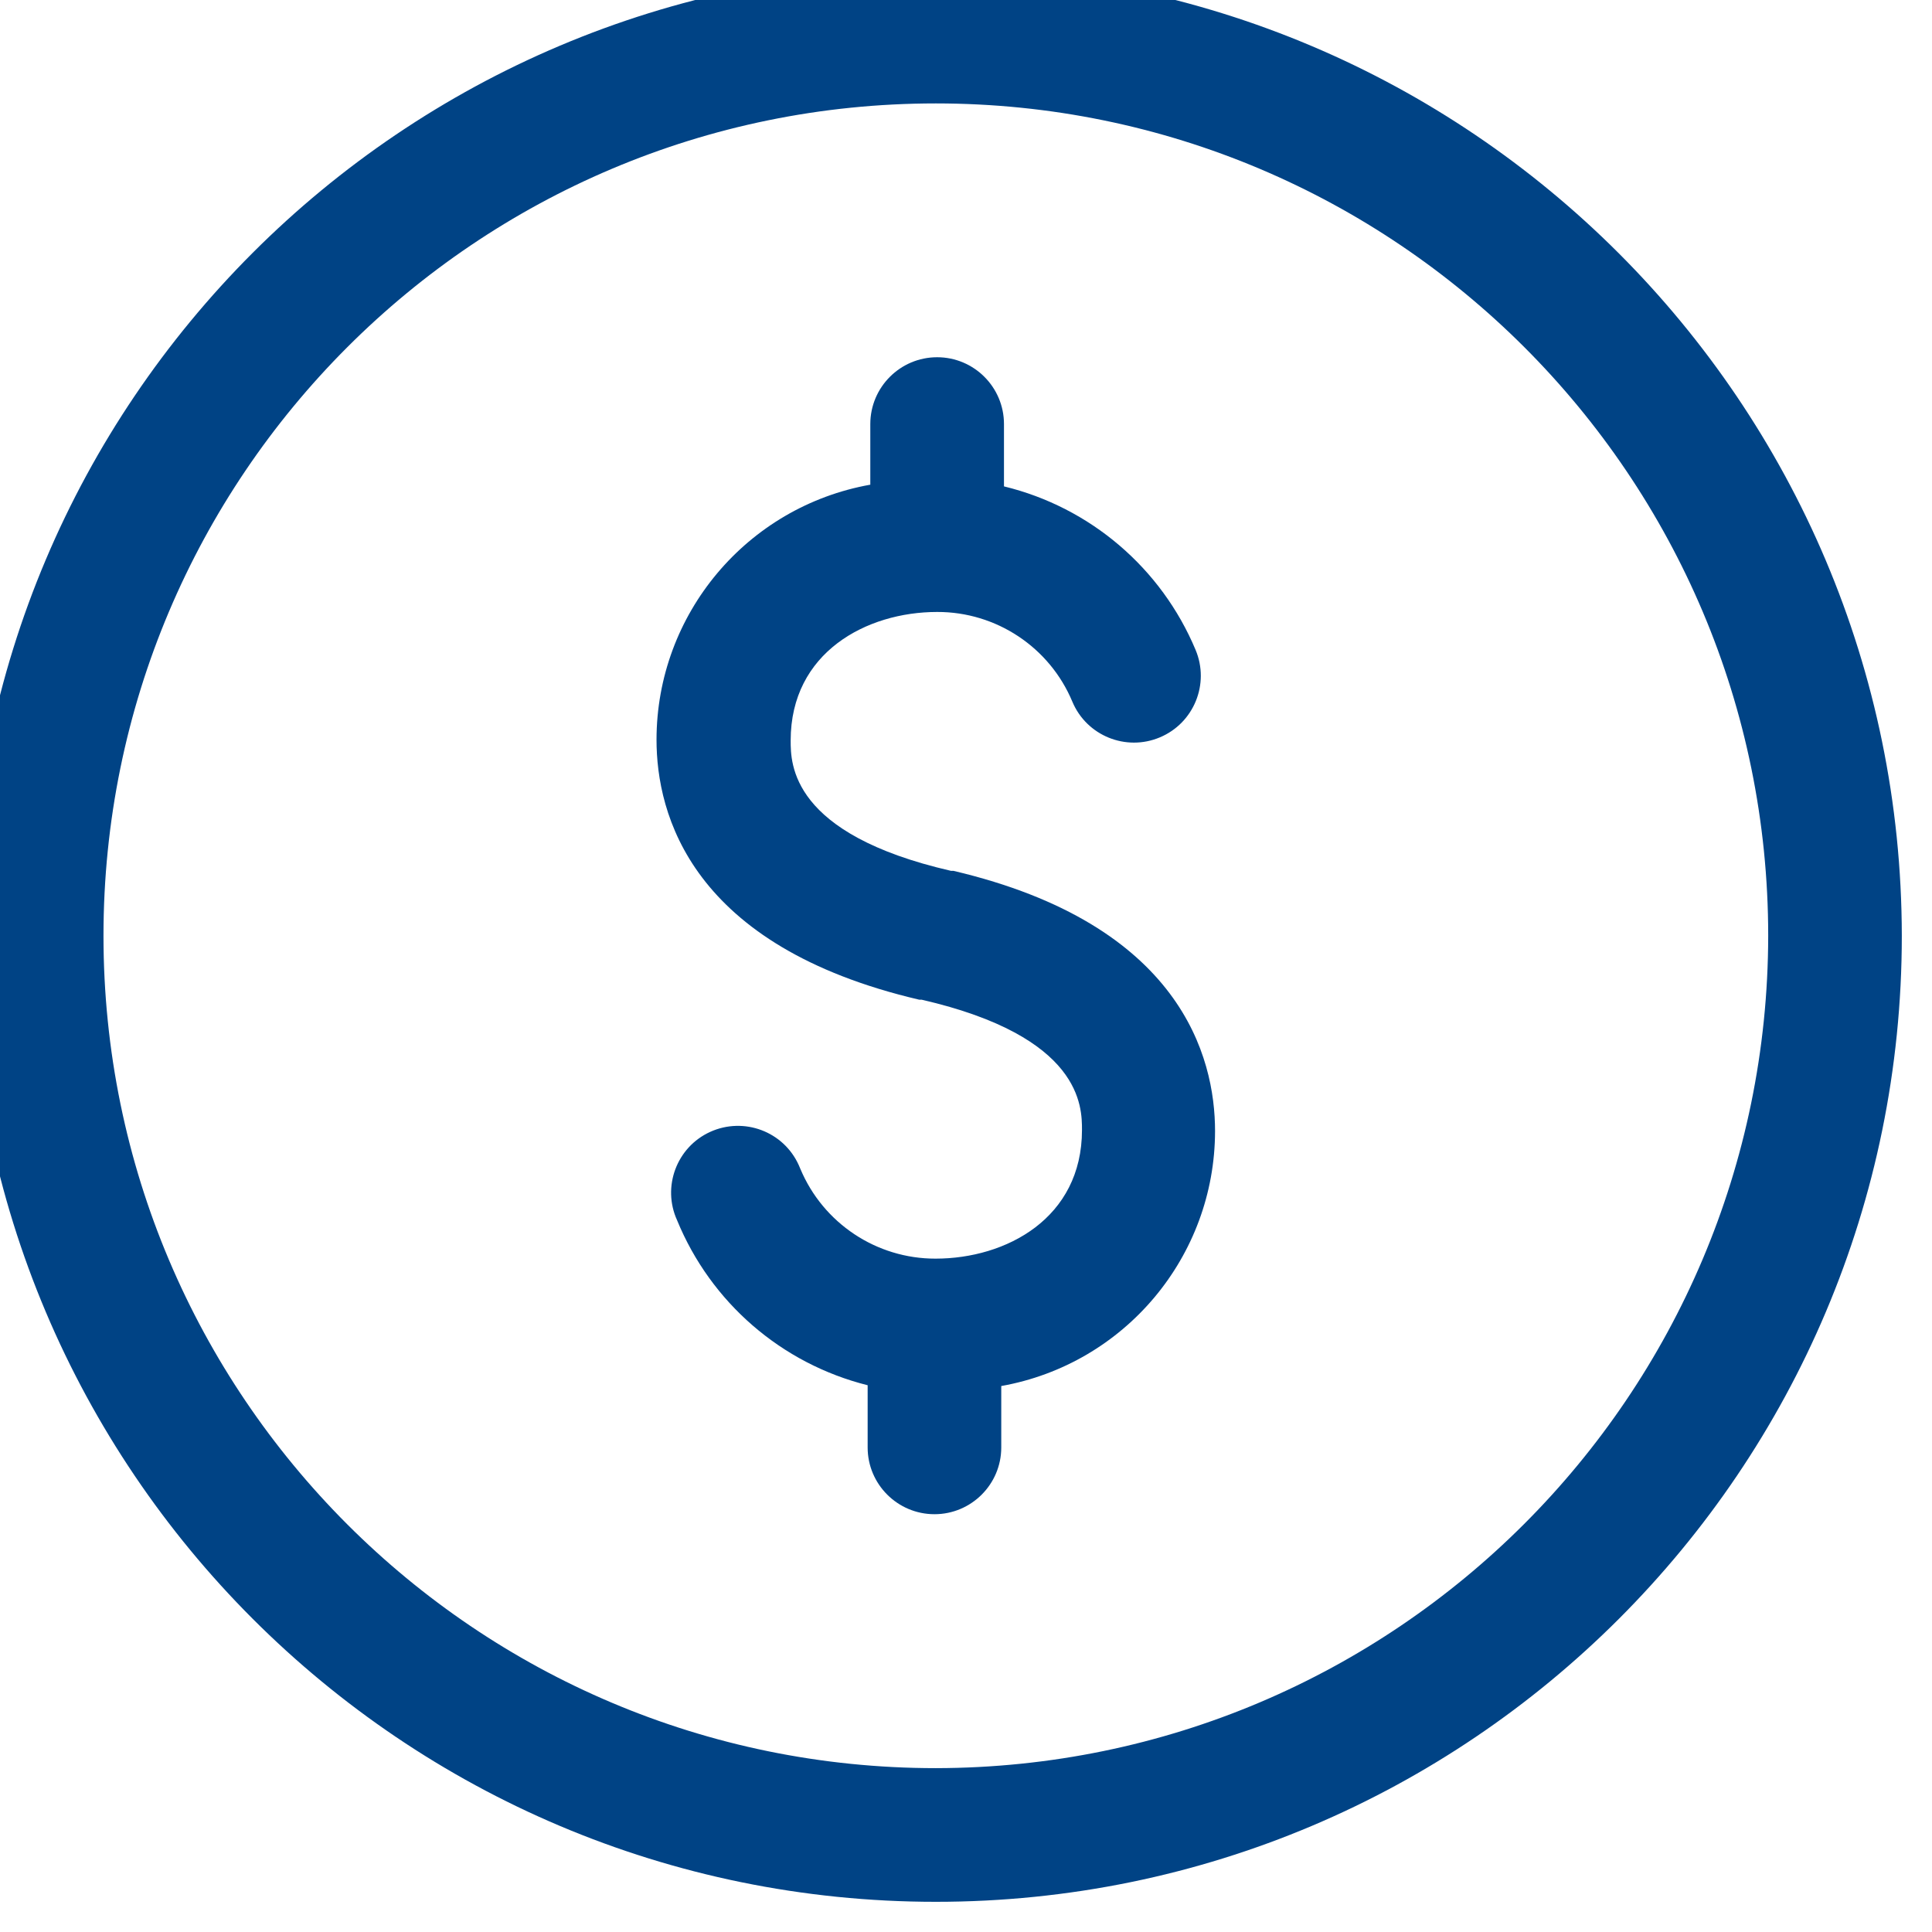
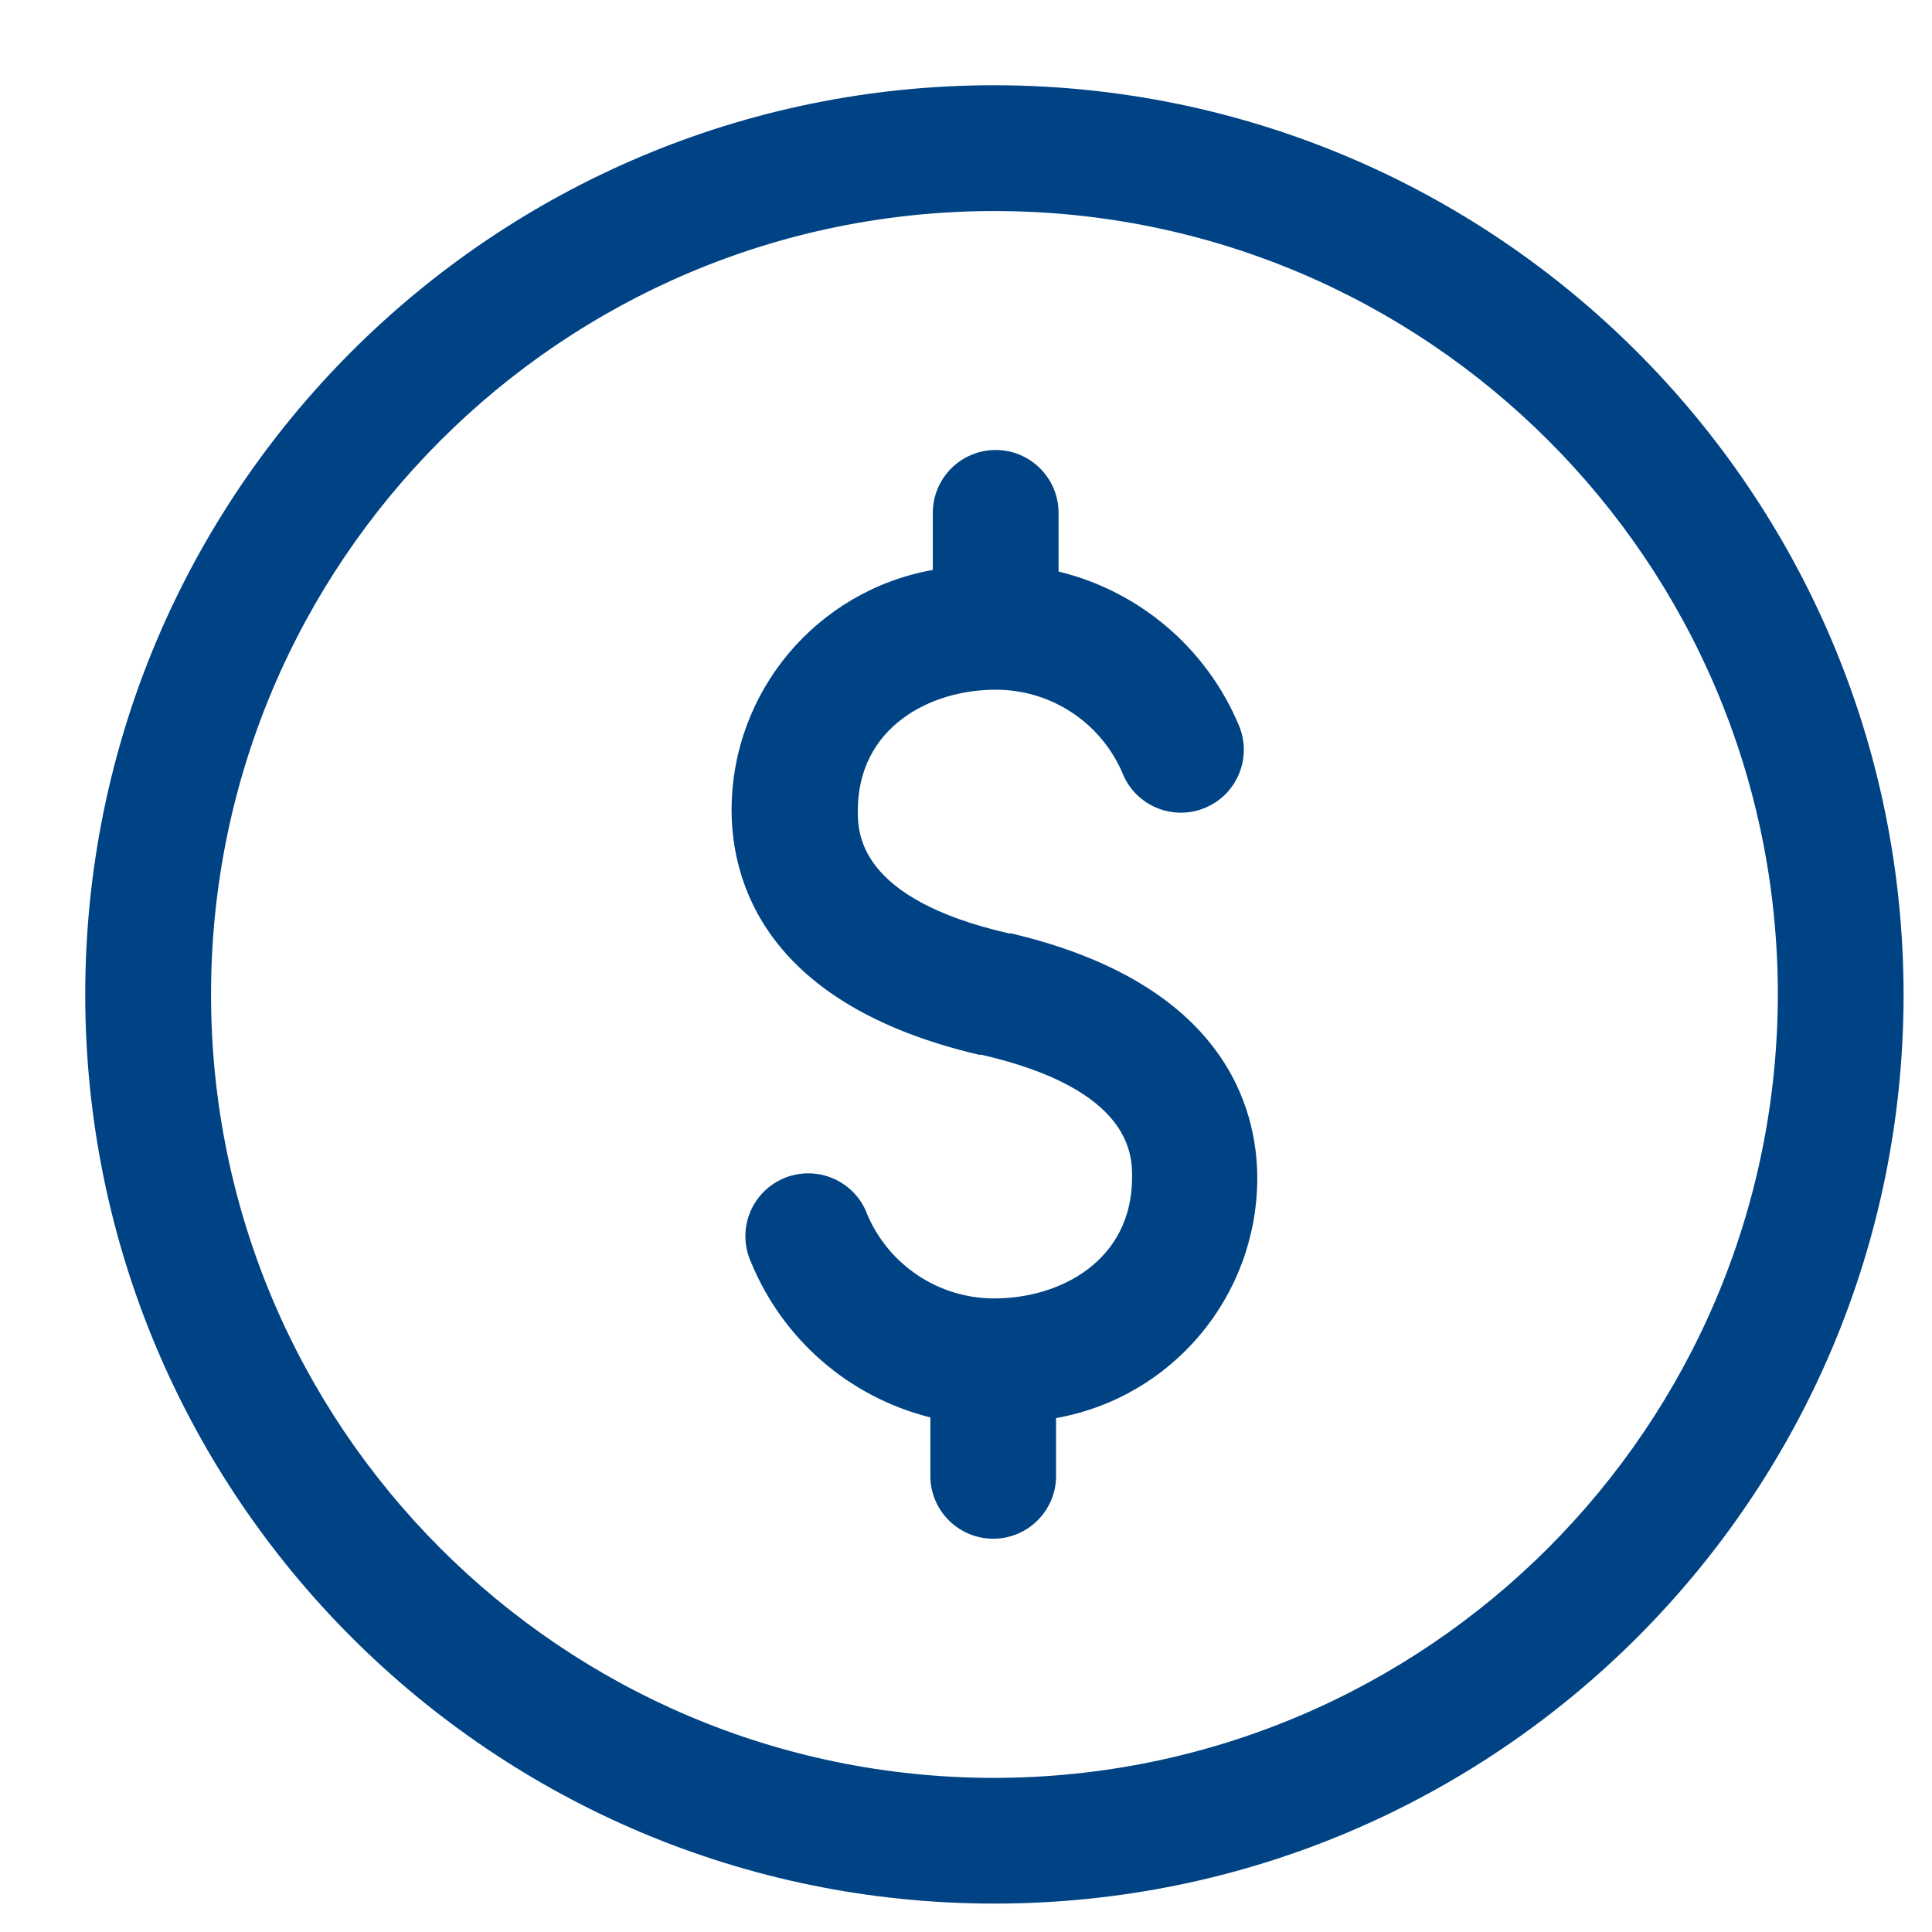
- <svg xmlns="http://www.w3.org/2000/svg" version="1.1" id="Layer_1" x="0px" y="0px" width="32px" height="32px" viewBox="0 0 32 32" enable-background="new 0 0 32 32" xml:space="preserve">
-   <path fill="#004385" d="M15.792,14.424h-0.04c-2.656-0.61-2.656-1.774-2.656-2.159c0-1.46,1.257-2.129,2.426-2.129  c0.978-0.003,1.863,0.584,2.24,1.487c0.236,0.563,0.887,0.827,1.449,0.59c0.563-0.236,0.828-0.885,0.592-1.448  c-0.568-1.357-1.746-2.362-3.174-2.709V7.024c0-0.611-0.496-1.107-1.107-1.107c-0.611,0-1.107,0.496-1.107,1.107v1.004  c-2.046,0.365-3.539,2.144-3.541,4.223c0,1.235,0.566,3.421,4.351,4.307h0.04c2.656,0.611,2.656,1.773,2.656,2.158  c0,1.463-1.257,2.131-2.425,2.131c-0.979,0.002-1.862-0.586-2.24-1.488c-0.008-0.021-0.017-0.041-0.026-0.061  c-0.253-0.559-0.909-0.803-1.466-0.551c-0.556,0.252-0.802,0.91-0.549,1.465c0.558,1.361,1.729,2.375,3.156,2.732v1.031  c0,0.609,0.496,1.105,1.107,1.105c0.61,0,1.106-0.496,1.106-1.105v-1.018c2.047-0.365,3.539-2.145,3.541-4.223  C20.125,17.506,19.559,15.31,15.792,14.424z" />
-   <path fill="#004385" d="M15.5-0.5c-8.836,0-16,7.164-16,16s7.164,16,16,16c8.837,0,16-7.164,16-16C31.49,6.668,24.333-0.49,15.5-0.5  z M15.5,29.286c-7.614,0-13.786-6.173-13.786-13.786c0-7.614,6.172-13.787,13.786-13.787S29.287,7.886,29.287,15.5  C29.277,23.11,23.111,29.276,15.5,29.286z" />
+ <svg xmlns="http://www.w3.org/2000/svg" viewBox="-1.375 -7.895 34 34">
+   <path fill="#004385" d="M16.417,8.531h-0.04c-2.656-0.61-2.656-1.774-2.656-2.159c0-1.46,1.258-2.129,2.426-2.129  c0.978-0.003,1.863,0.584,2.24,1.487c0.236,0.563,0.887,0.827,1.449,0.59c0.563-0.236,0.828-0.885,0.592-1.448  c-0.568-1.357-1.746-2.362-3.174-2.709V1.131c0-0.611-0.496-1.107-1.107-1.107c-0.61,0-1.106,0.496-1.106,1.107v1.004  C12.995,2.5,11.501,4.279,11.5,6.358c0,1.235,0.565,3.421,4.351,4.308h0.041c2.656,0.609,2.656,1.771,2.656,2.156  c0,1.465-1.258,2.133-2.425,2.133c-0.979,0.002-1.862-0.588-2.24-1.488c-0.008-0.021-0.018-0.041-0.025-0.063  c-0.254-0.559-0.91-0.803-1.467-0.551c-0.556,0.252-0.802,0.91-0.549,1.465c0.559,1.361,1.729,2.375,3.156,2.731v1.031  c0,0.608,0.496,1.104,1.107,1.104c0.609,0,1.105-0.496,1.105-1.104v-1.019c2.047-0.364,3.539-2.145,3.541-4.223  C20.75,11.613,20.184,9.417,16.417,8.531z" />
+   <path fill="#004385" d="M16.125-6.395c-8.836,0-16,7.164-16,16c0,8.836,7.164,16,16,16c8.837,0,16-7.164,16-16  C32.115,0.773,24.958-6.385,16.125-6.395z M16.125,23.393c-7.614,0-13.786-6.174-13.786-13.787c0-7.614,6.172-13.787,13.786-13.787  S29.912,1.991,29.912,9.605C29.902,17.215,23.736,23.381,16.125,23.393z" />
</svg>
